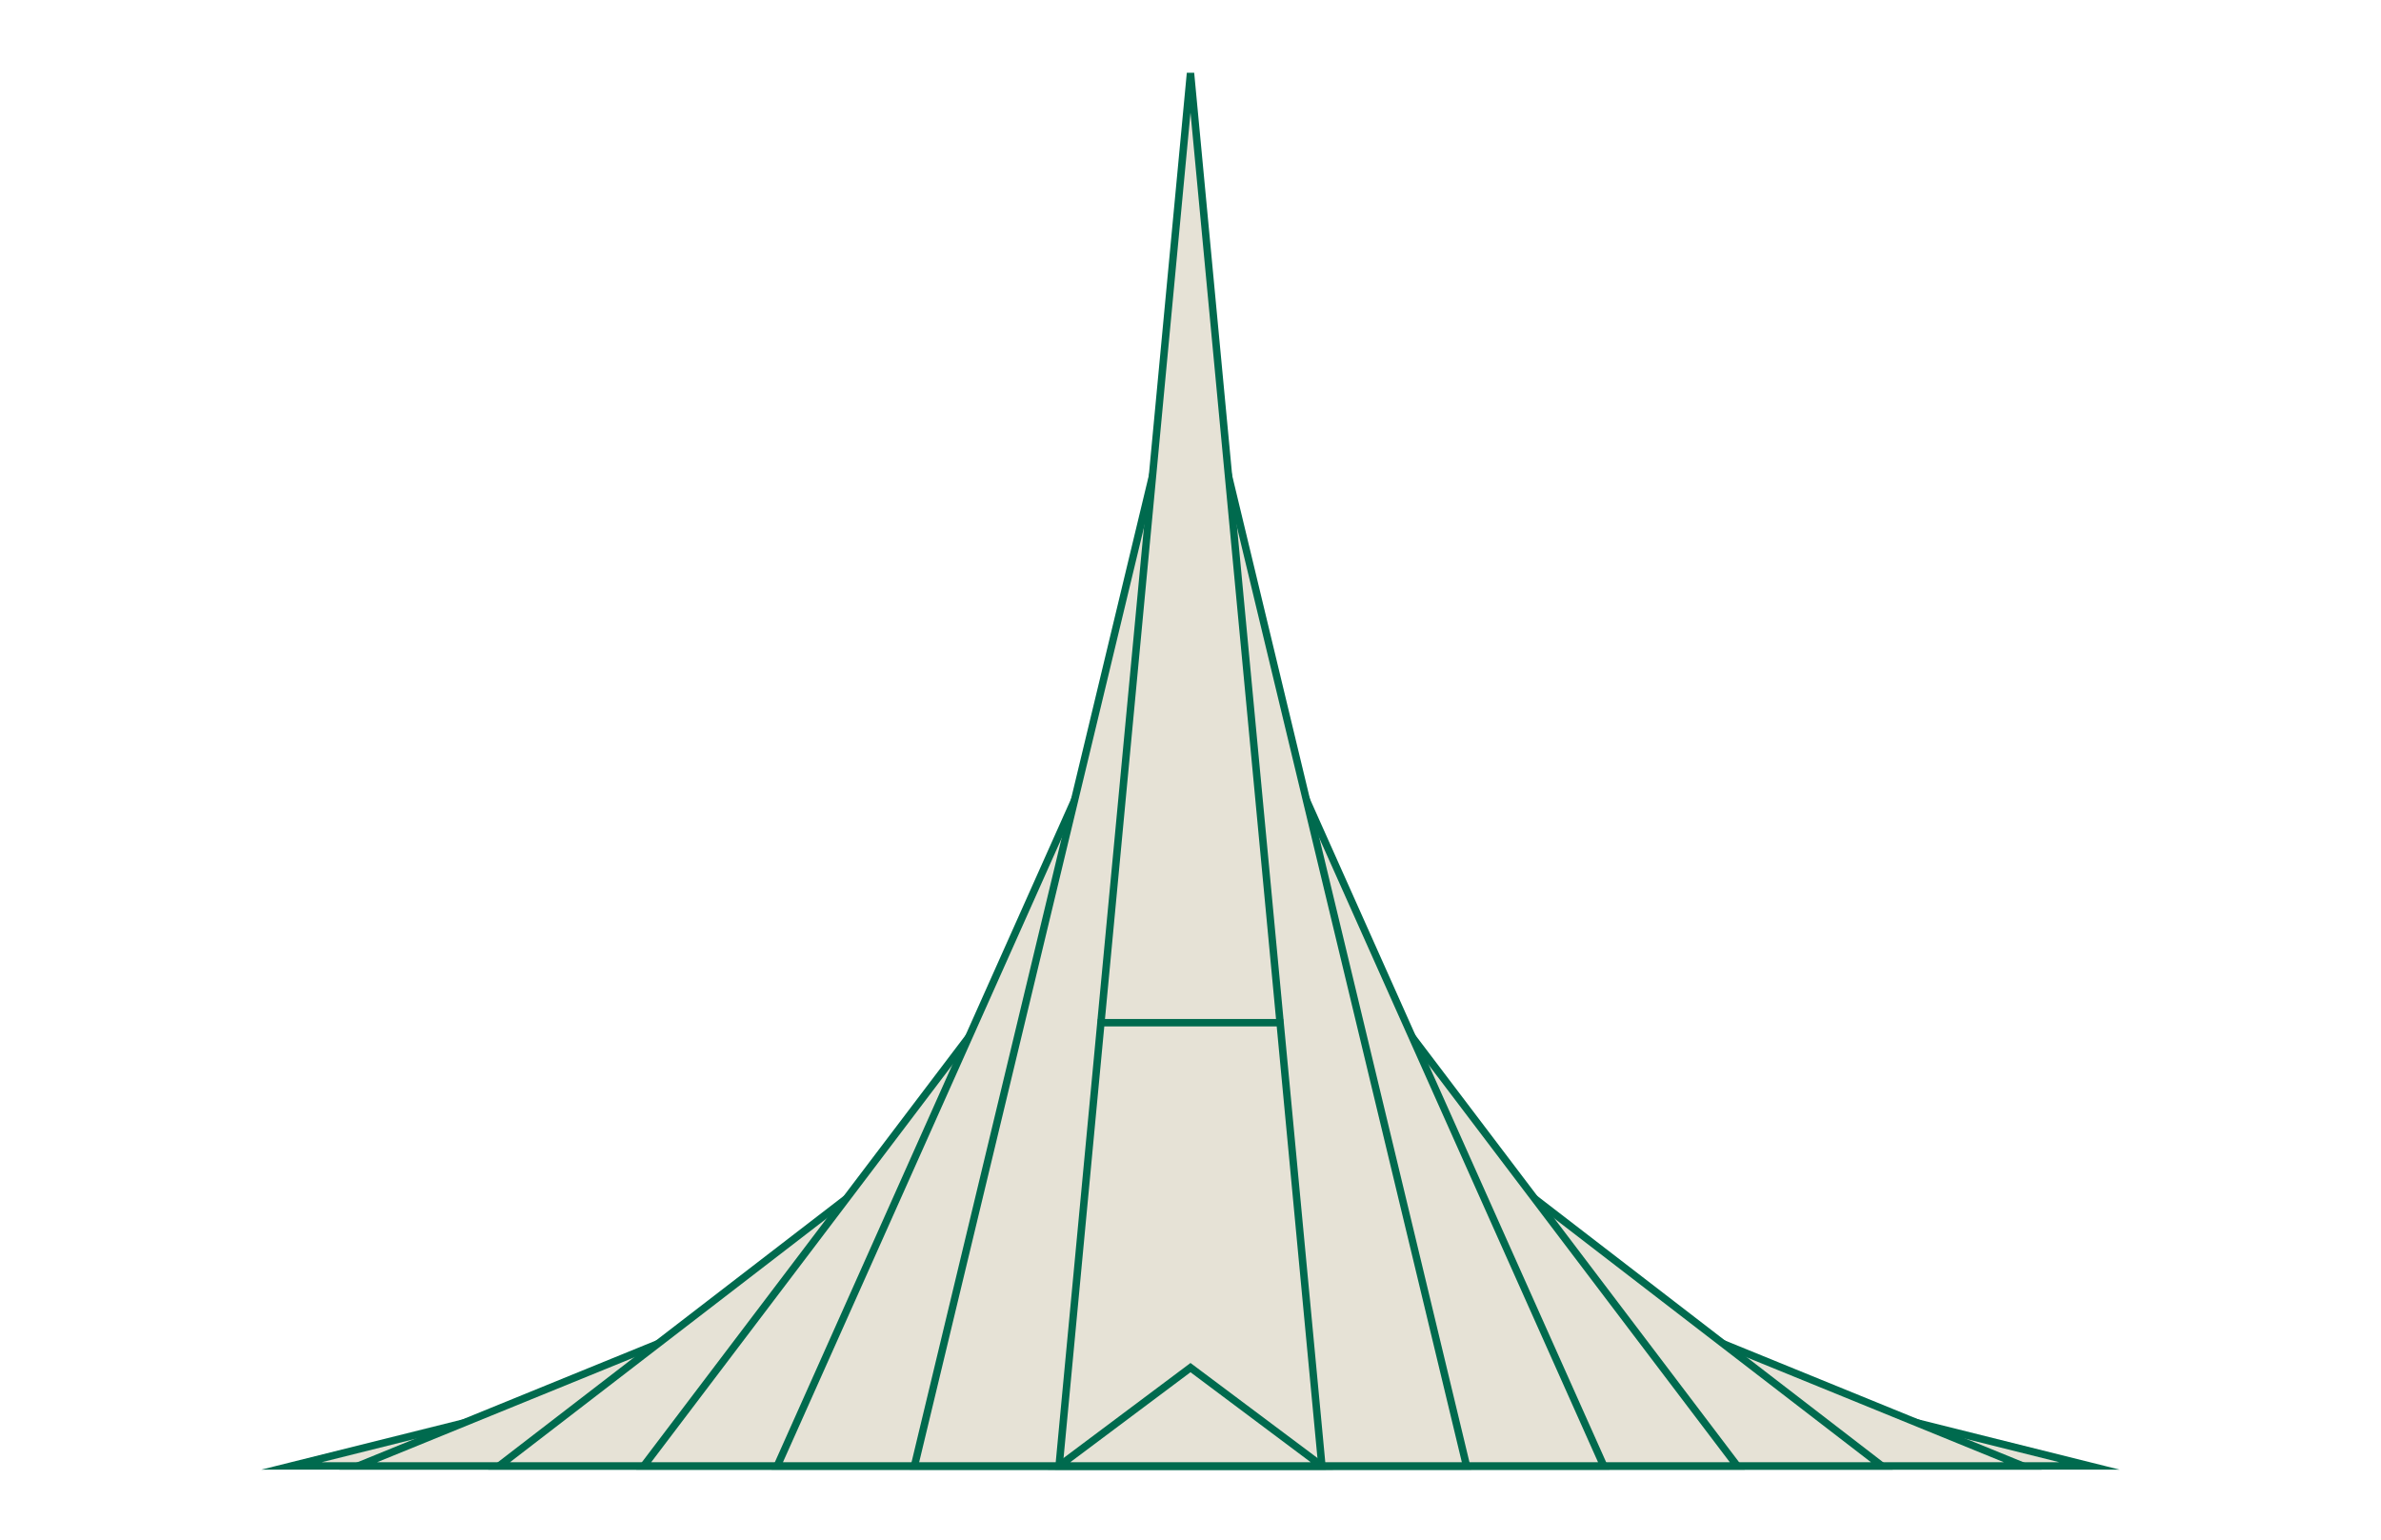
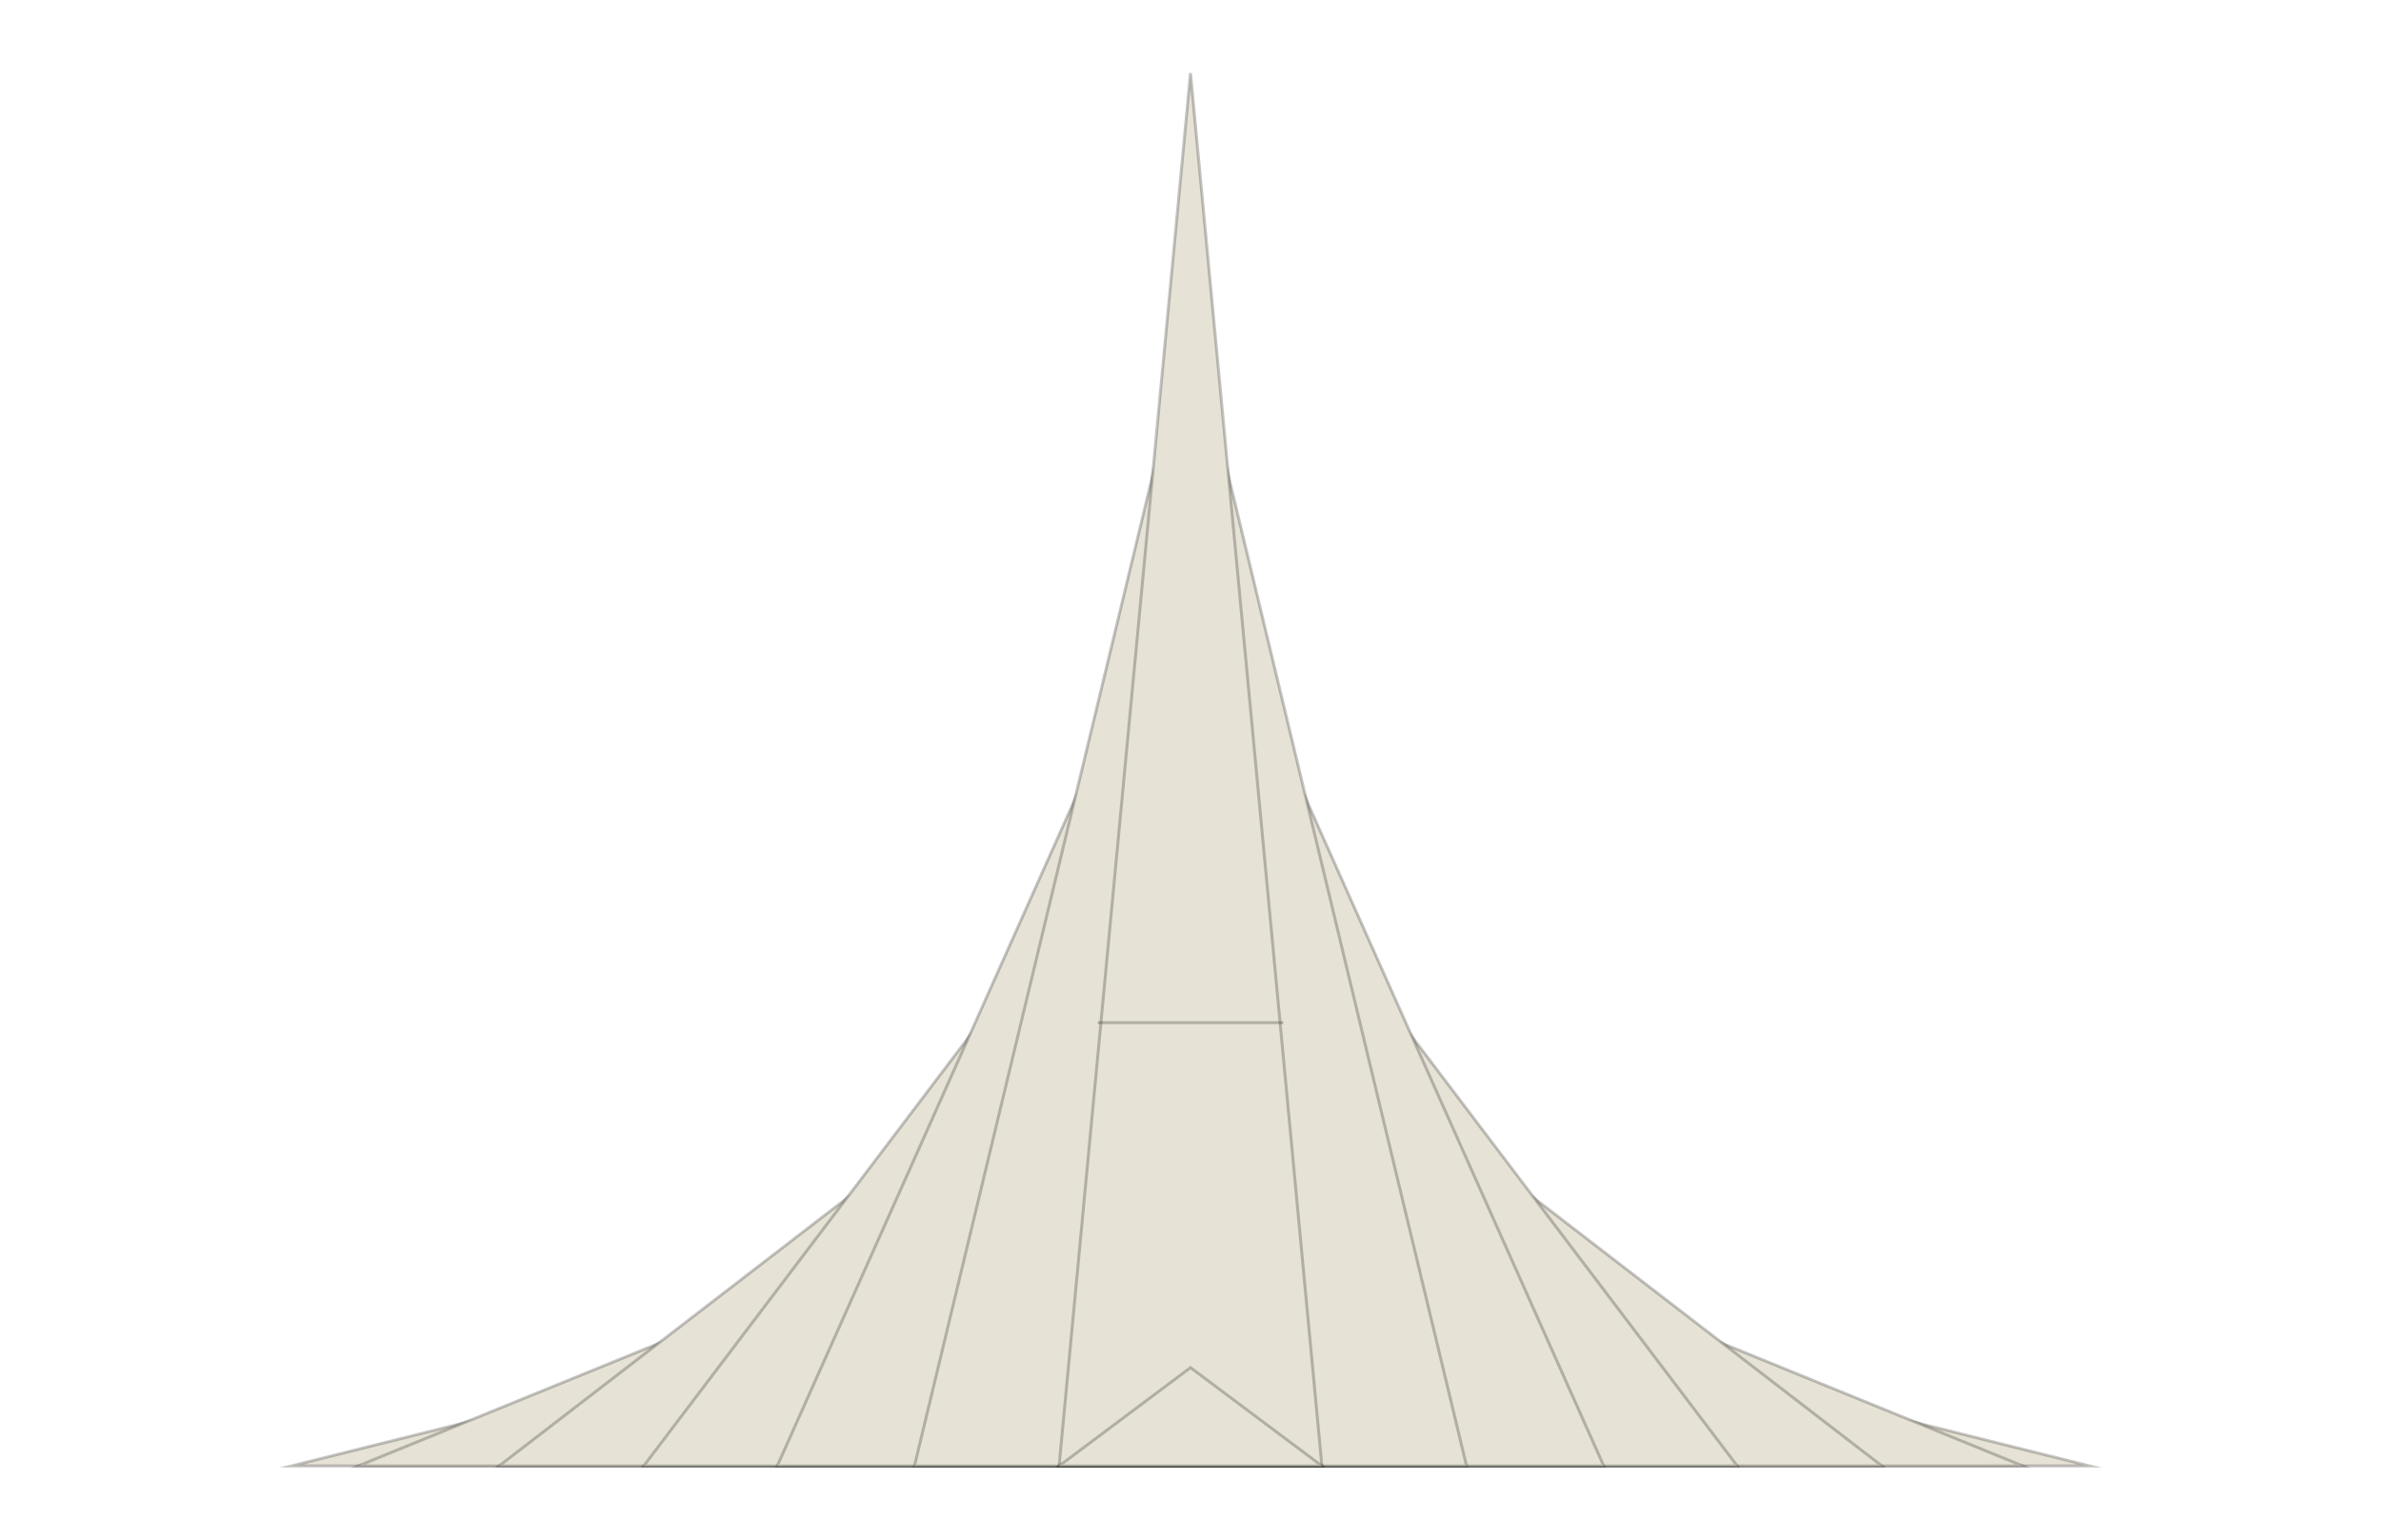
<svg xmlns="http://www.w3.org/2000/svg" version="1.1" id="Layer_2" x="0px" y="0px" width="1284px" height="830px" viewBox="0 0 1284 830" enable-background="new 0 0 1284 830" xml:space="preserve">
  <g>
-     <polygon fill="#E6E2D6" stroke="#006A4E" stroke-width="4" stroke-miterlimit="10" points="157.135,790.561 642,669.521    1126.865,790.562  " />
-     <polygon fill="#E6E2D6" stroke="#006A4E" stroke-width="4" stroke-miterlimit="10" points="193.135,790.561 642,607.521    1090.865,790.562  " />
-     <polygon fill="#E6E2D6" stroke="#006A4E" stroke-width="4" stroke-miterlimit="10" points="269.135,790.561 642,503.521    1014.865,790.562  " />
-     <polygon fill="#E6E2D6" stroke="#006A4E" stroke-width="4" stroke-miterlimit="10" points="347.135,790.561 642,401.521    936.865,790.562  " />
-     <polygon fill="#E6E2D6" stroke="#006A4E" stroke-width="4" stroke-miterlimit="10" points="419.135,790.561 642,291.521    864.865,790.562  " />
-     <polygon fill="#E6E2D6" stroke="#006A4E" stroke-width="4" stroke-miterlimit="10" points="493.135,790.561 642,171.521    790.865,790.562  " />
-     <polygon fill="#E6E2D6" stroke="#006A4E" stroke-width="4" stroke-miterlimit="10" points="571.135,790.561 642,39.438    712.865,790.562  " />
-     <polygon fill="#E6E2D6" stroke="#006A4E" stroke-width="4" stroke-miterlimit="10" points="571.135,790.562 642,737.521    712.865,790.562  " />
-     <line fill="none" stroke="#006A4E" stroke-width="4" stroke-miterlimit="10" x1="592" y1="551.521" x2="692" y2="551.521" />
+     <polygon fill="#E6E2D6" stroke="#1B1B18" stroke-opacity="0.26" stroke-width="1.6" stroke-miterlimit="10" points="157.135,790.561 642,669.521    1126.865,790.562  " />
+     <polygon fill="#E6E2D6" stroke="#1B1B18" stroke-opacity="0.26" stroke-width="1.6" stroke-miterlimit="10" points="193.135,790.561 642,607.521    1090.865,790.562  " />
+     <polygon fill="#E6E2D6" stroke="#1B1B18" stroke-opacity="0.26" stroke-width="1.6" stroke-miterlimit="10" points="269.135,790.561 642,503.521    1014.865,790.562  " />
+     <polygon fill="#E6E2D6" stroke="#1B1B18" stroke-opacity="0.26" stroke-width="1.6" stroke-miterlimit="10" points="347.135,790.561 642,401.521    936.865,790.562  " />
+     <polygon fill="#E6E2D6" stroke="#1B1B18" stroke-opacity="0.26" stroke-width="1.6" stroke-miterlimit="10" points="419.135,790.561 642,291.521    864.865,790.562  " />
+     <polygon fill="#E6E2D6" stroke="#1B1B18" stroke-opacity="0.26" stroke-width="1.6" stroke-miterlimit="10" points="493.135,790.561 642,171.521    790.865,790.562  " />
+     <polygon fill="#E6E2D6" stroke="#1B1B18" stroke-opacity="0.26" stroke-width="1.6" stroke-miterlimit="10" points="571.135,790.561 642,39.438    712.865,790.562  " />
+     <polygon fill="#E6E2D6" stroke="#1B1B18" stroke-opacity="0.26" stroke-width="1.6" stroke-miterlimit="10" points="571.135,790.562 642,737.521    712.865,790.562  " />
+     <line fill="none" stroke="#1B1B18" stroke-opacity="0.26" stroke-width="1.6" stroke-miterlimit="10" x1="592" y1="551.521" x2="692" y2="551.521" />
  </g>
</svg>
